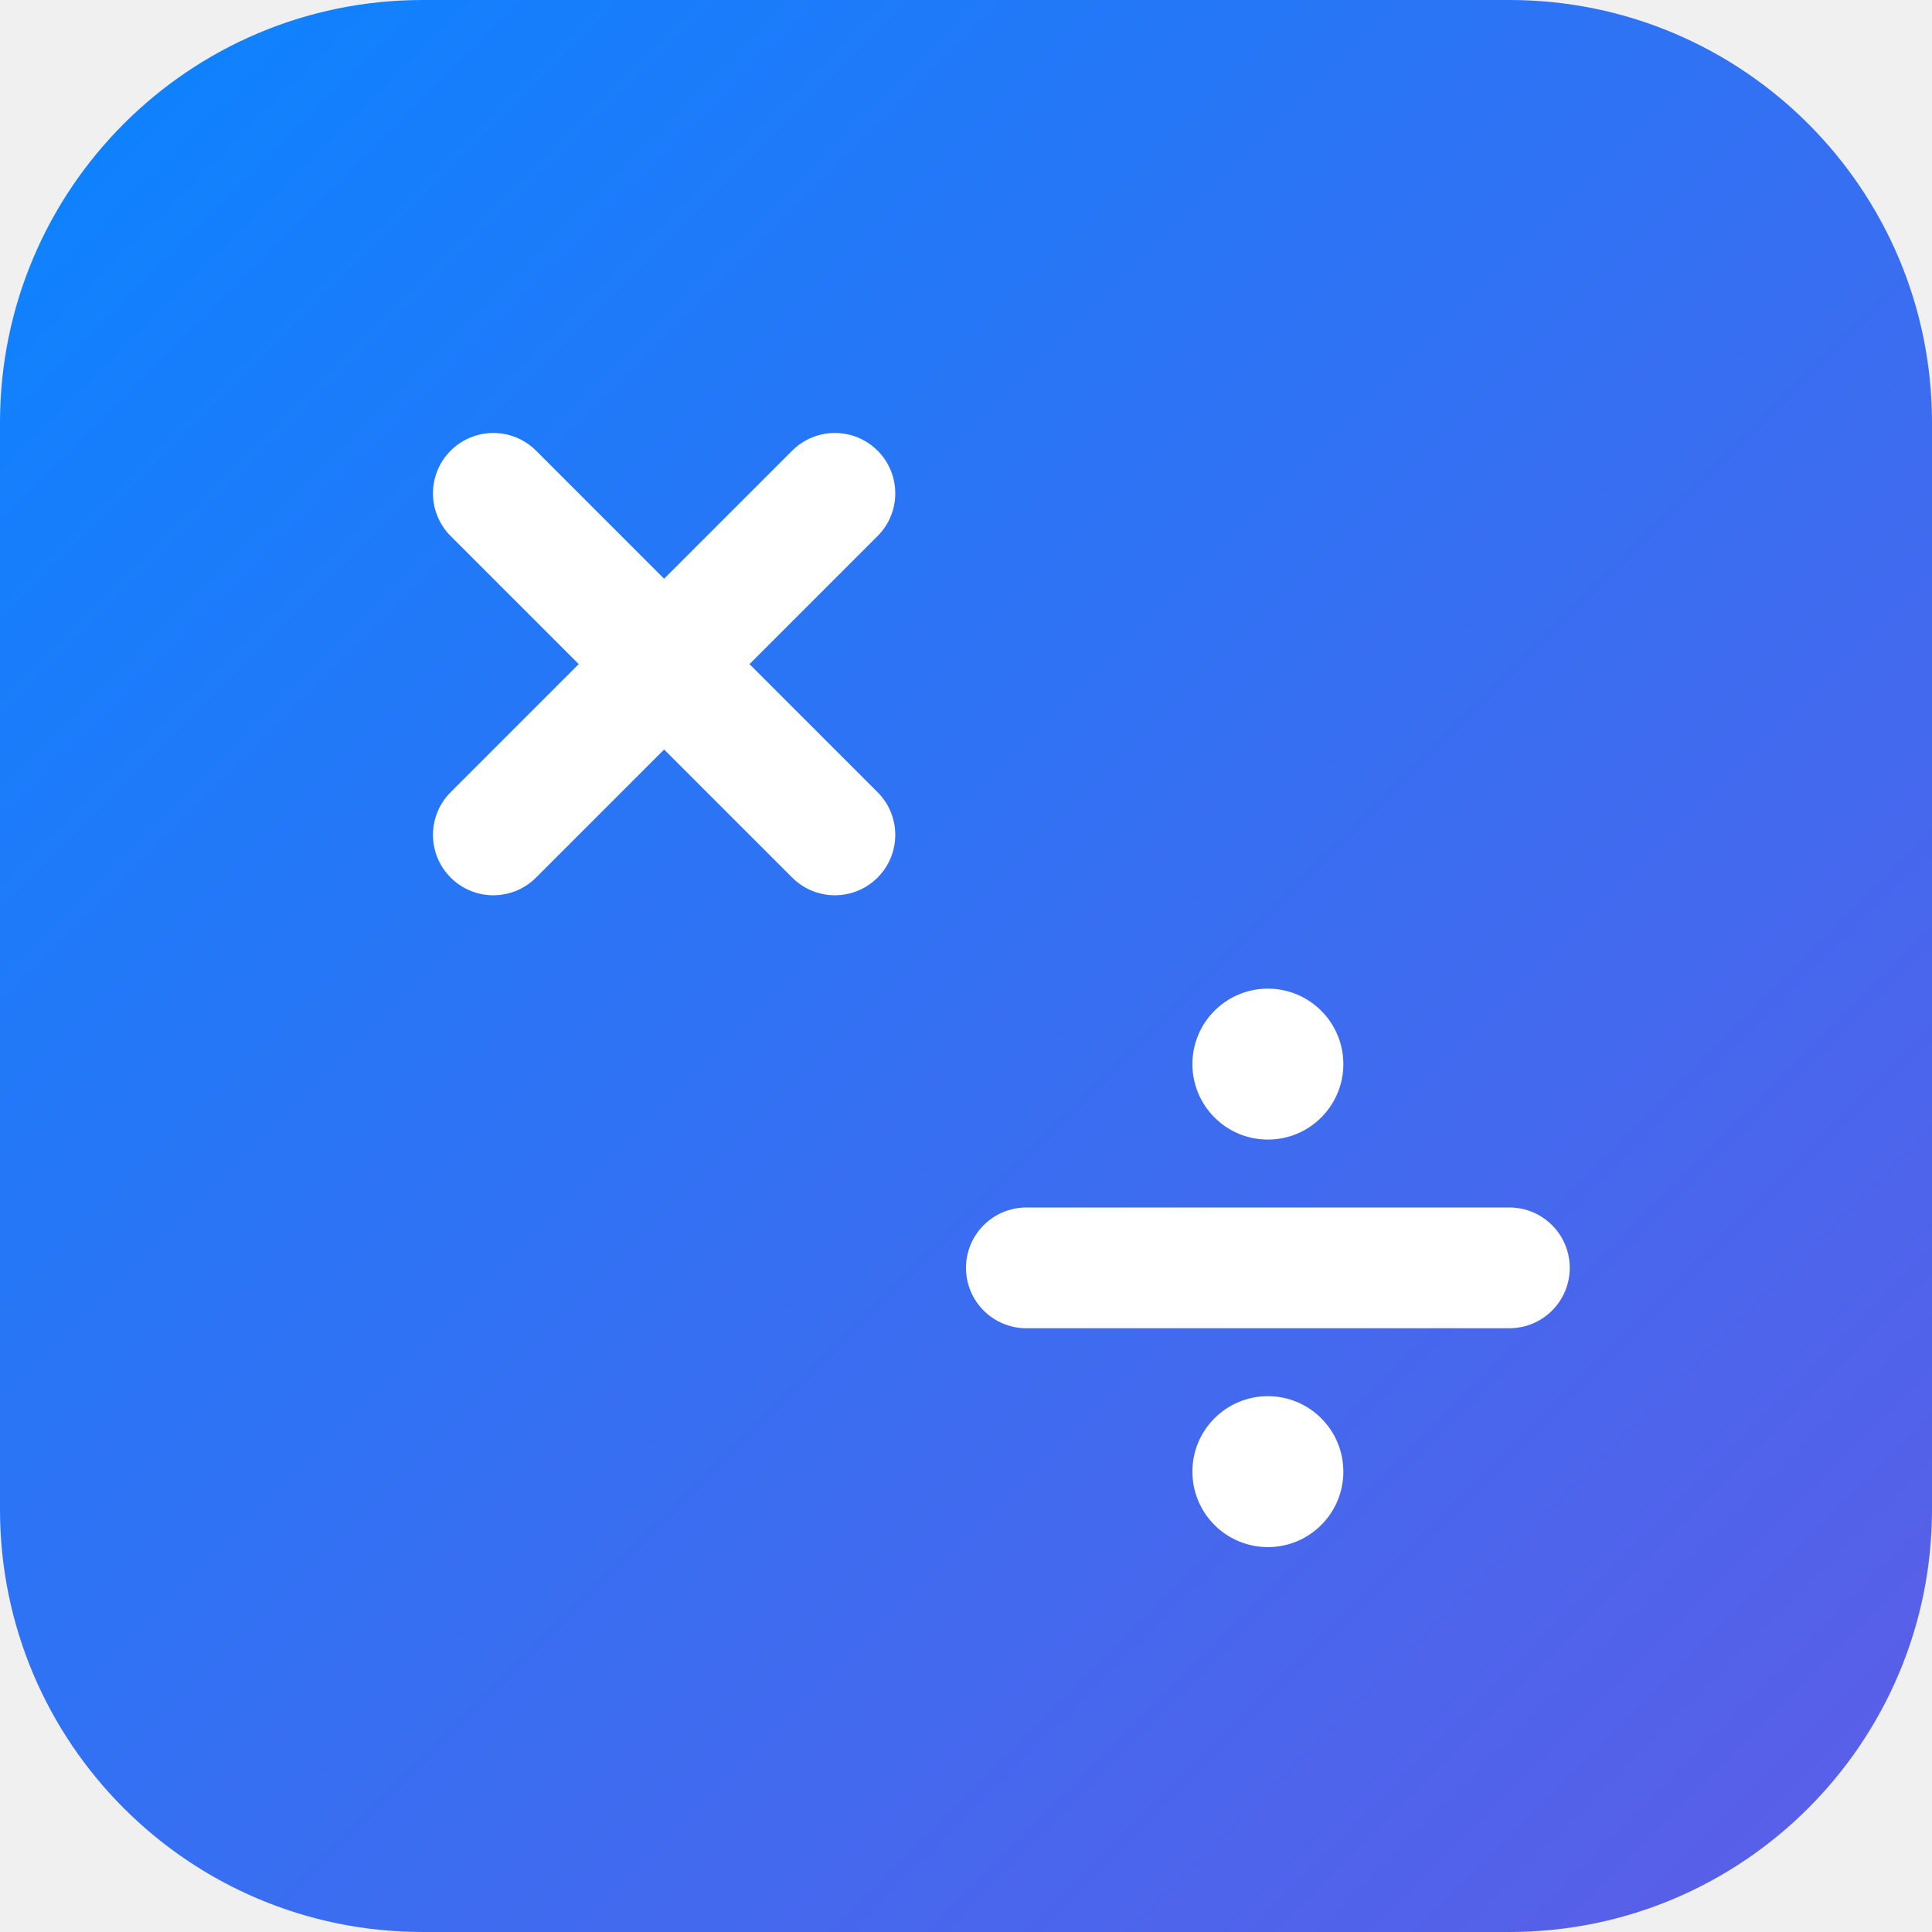
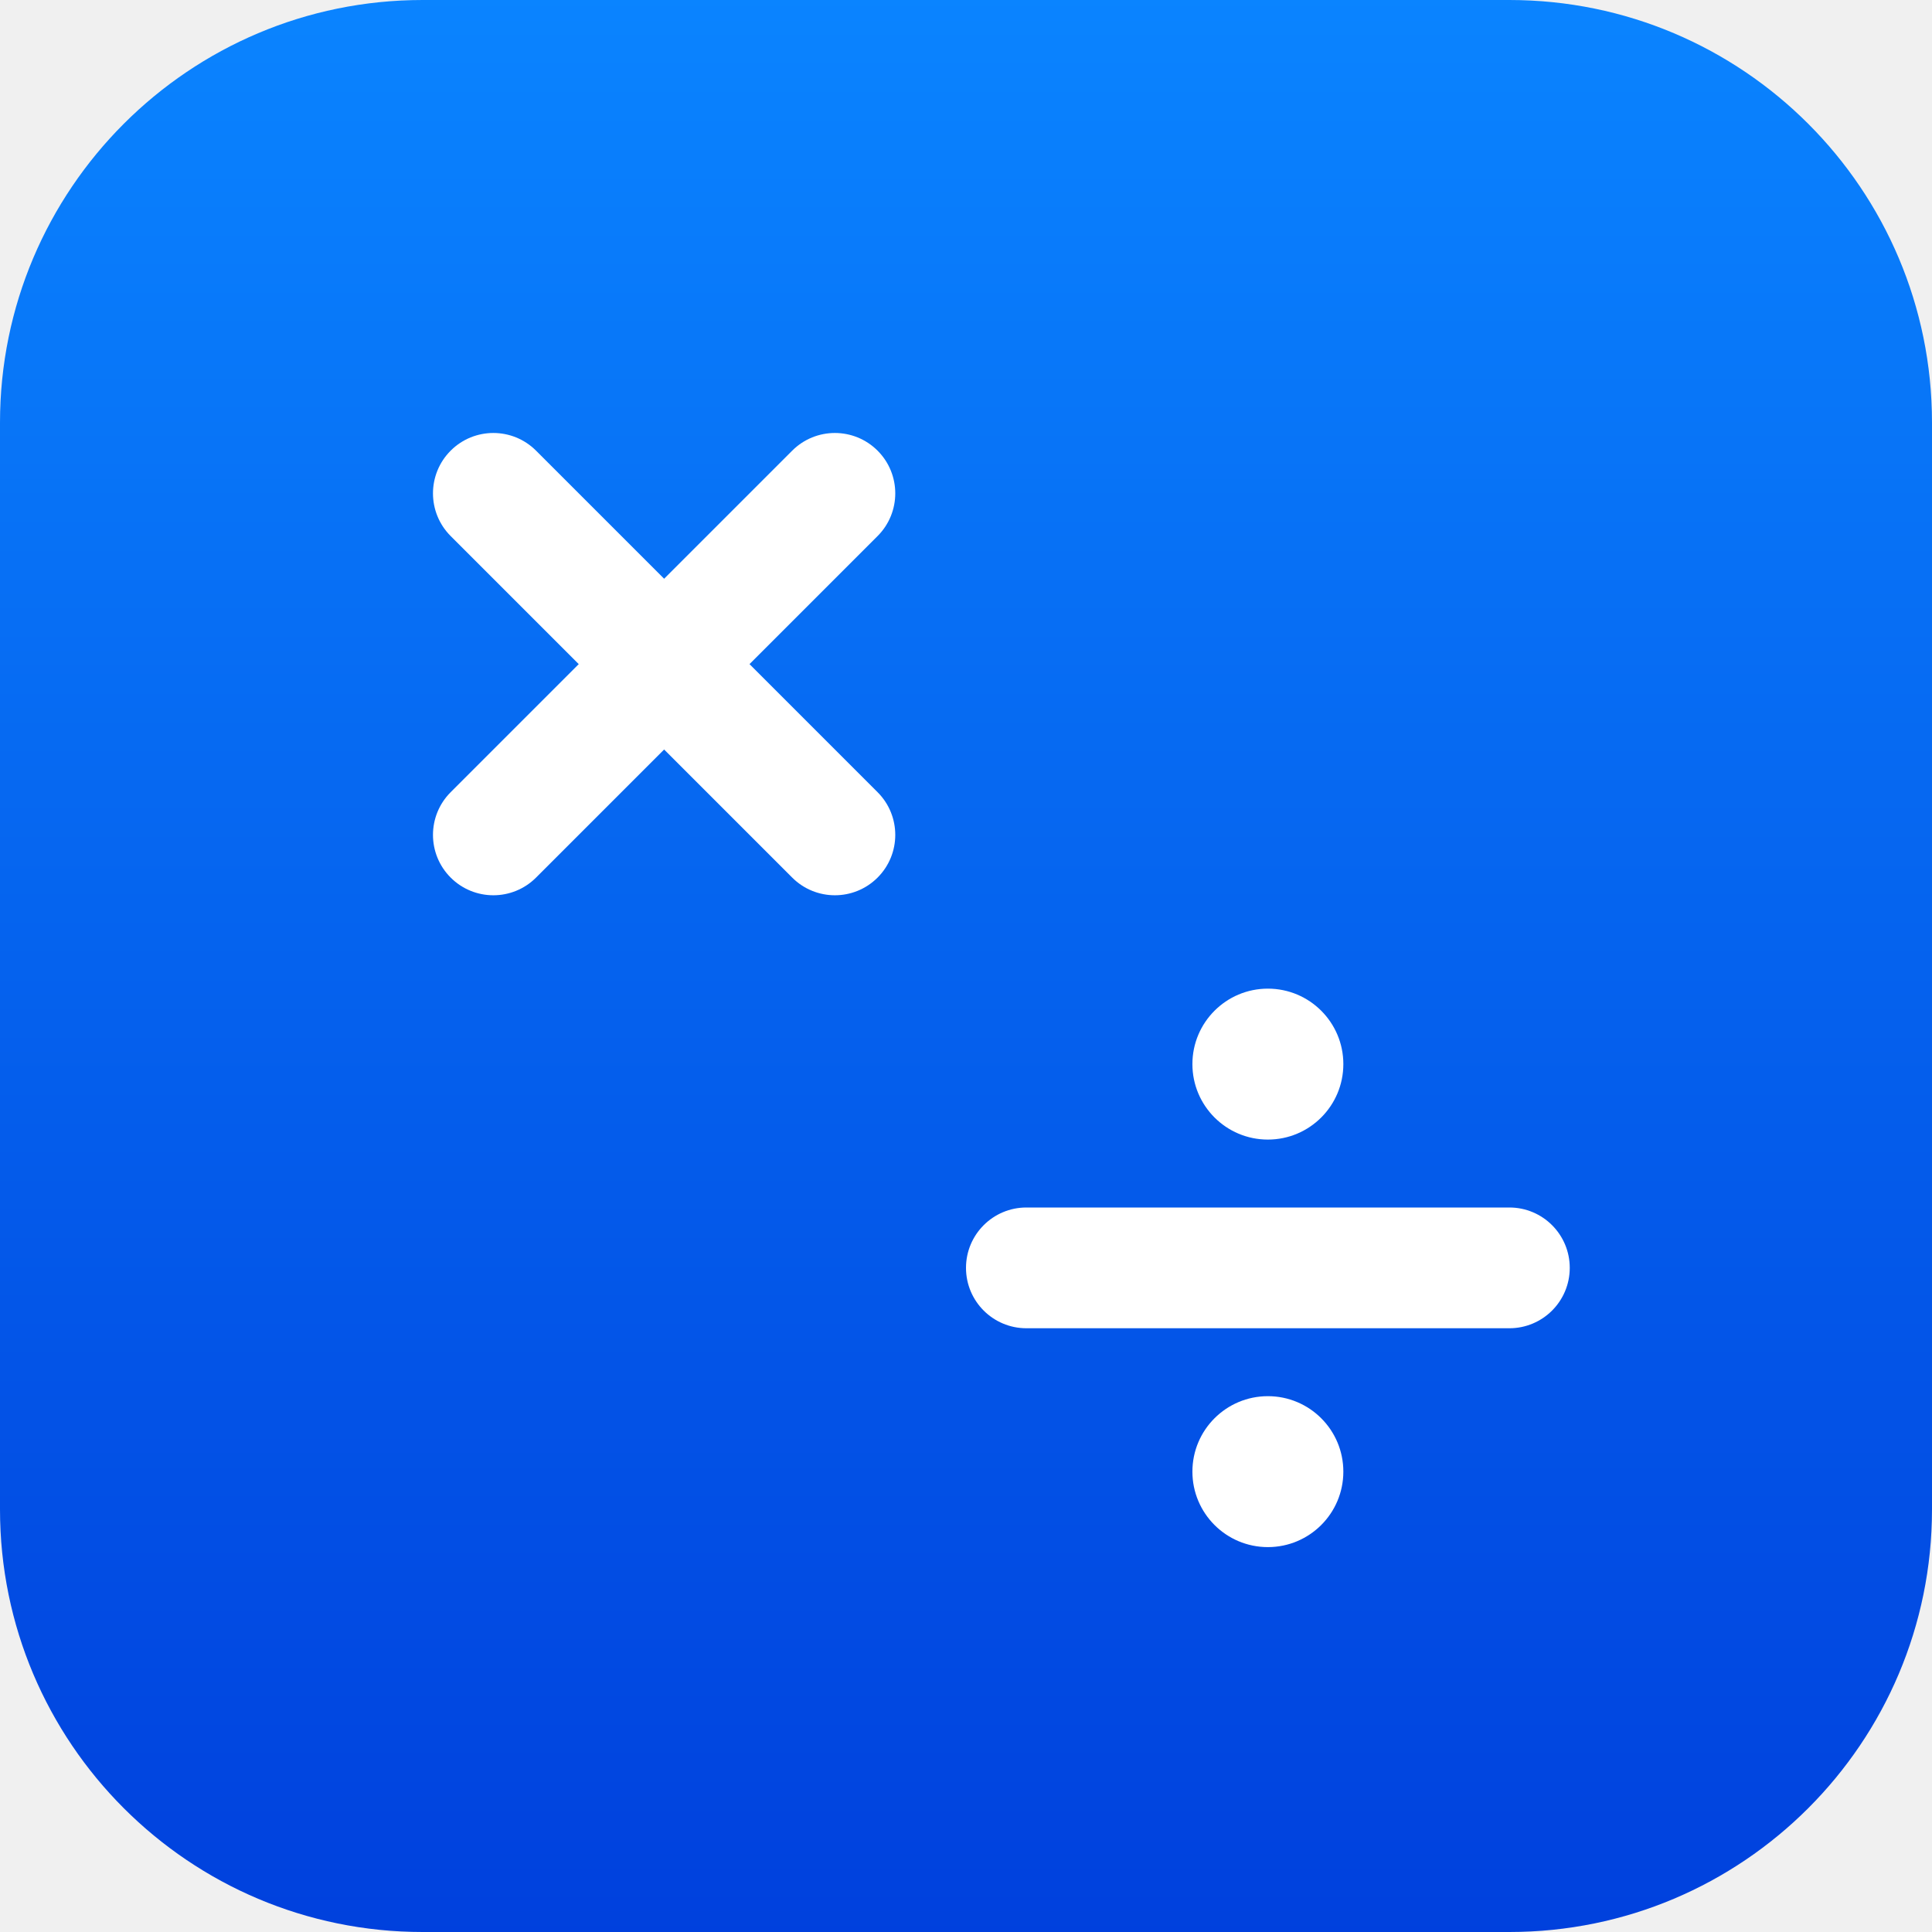
<svg xmlns="http://www.w3.org/2000/svg" viewBox="0 0 512 512">
  <defs>
-     <linearGradient id="t" x1="0" y1="0" x2="1" y2="1">
+     <linearGradient id="t" x1="0" y1="0" x2="0" y2="1">
      <stop offset="0" stop-color="#0a84ff" />
-       <stop offset="1" stop-color="#5e5ce6" />
+       <stop offset="1" stop-color="#0040dd" />
    </linearGradient>
  </defs>
  <rect width="512" height="512" rx="112" fill="url(#t)" />
  <g fill="#ffffff">
    <rect x="96" y="160" width="160" height="32" rx="16" transform="rotate(45 176 176)" />
    <rect x="96" y="160" width="160" height="32" rx="16" transform="rotate(-45 176 176)" />
    <rect x="256" y="320" width="160" height="32" rx="16" />
    <circle cx="336" cy="282" r="20" />
    <circle cx="336" cy="390" r="20" />
  </g>
</svg>
